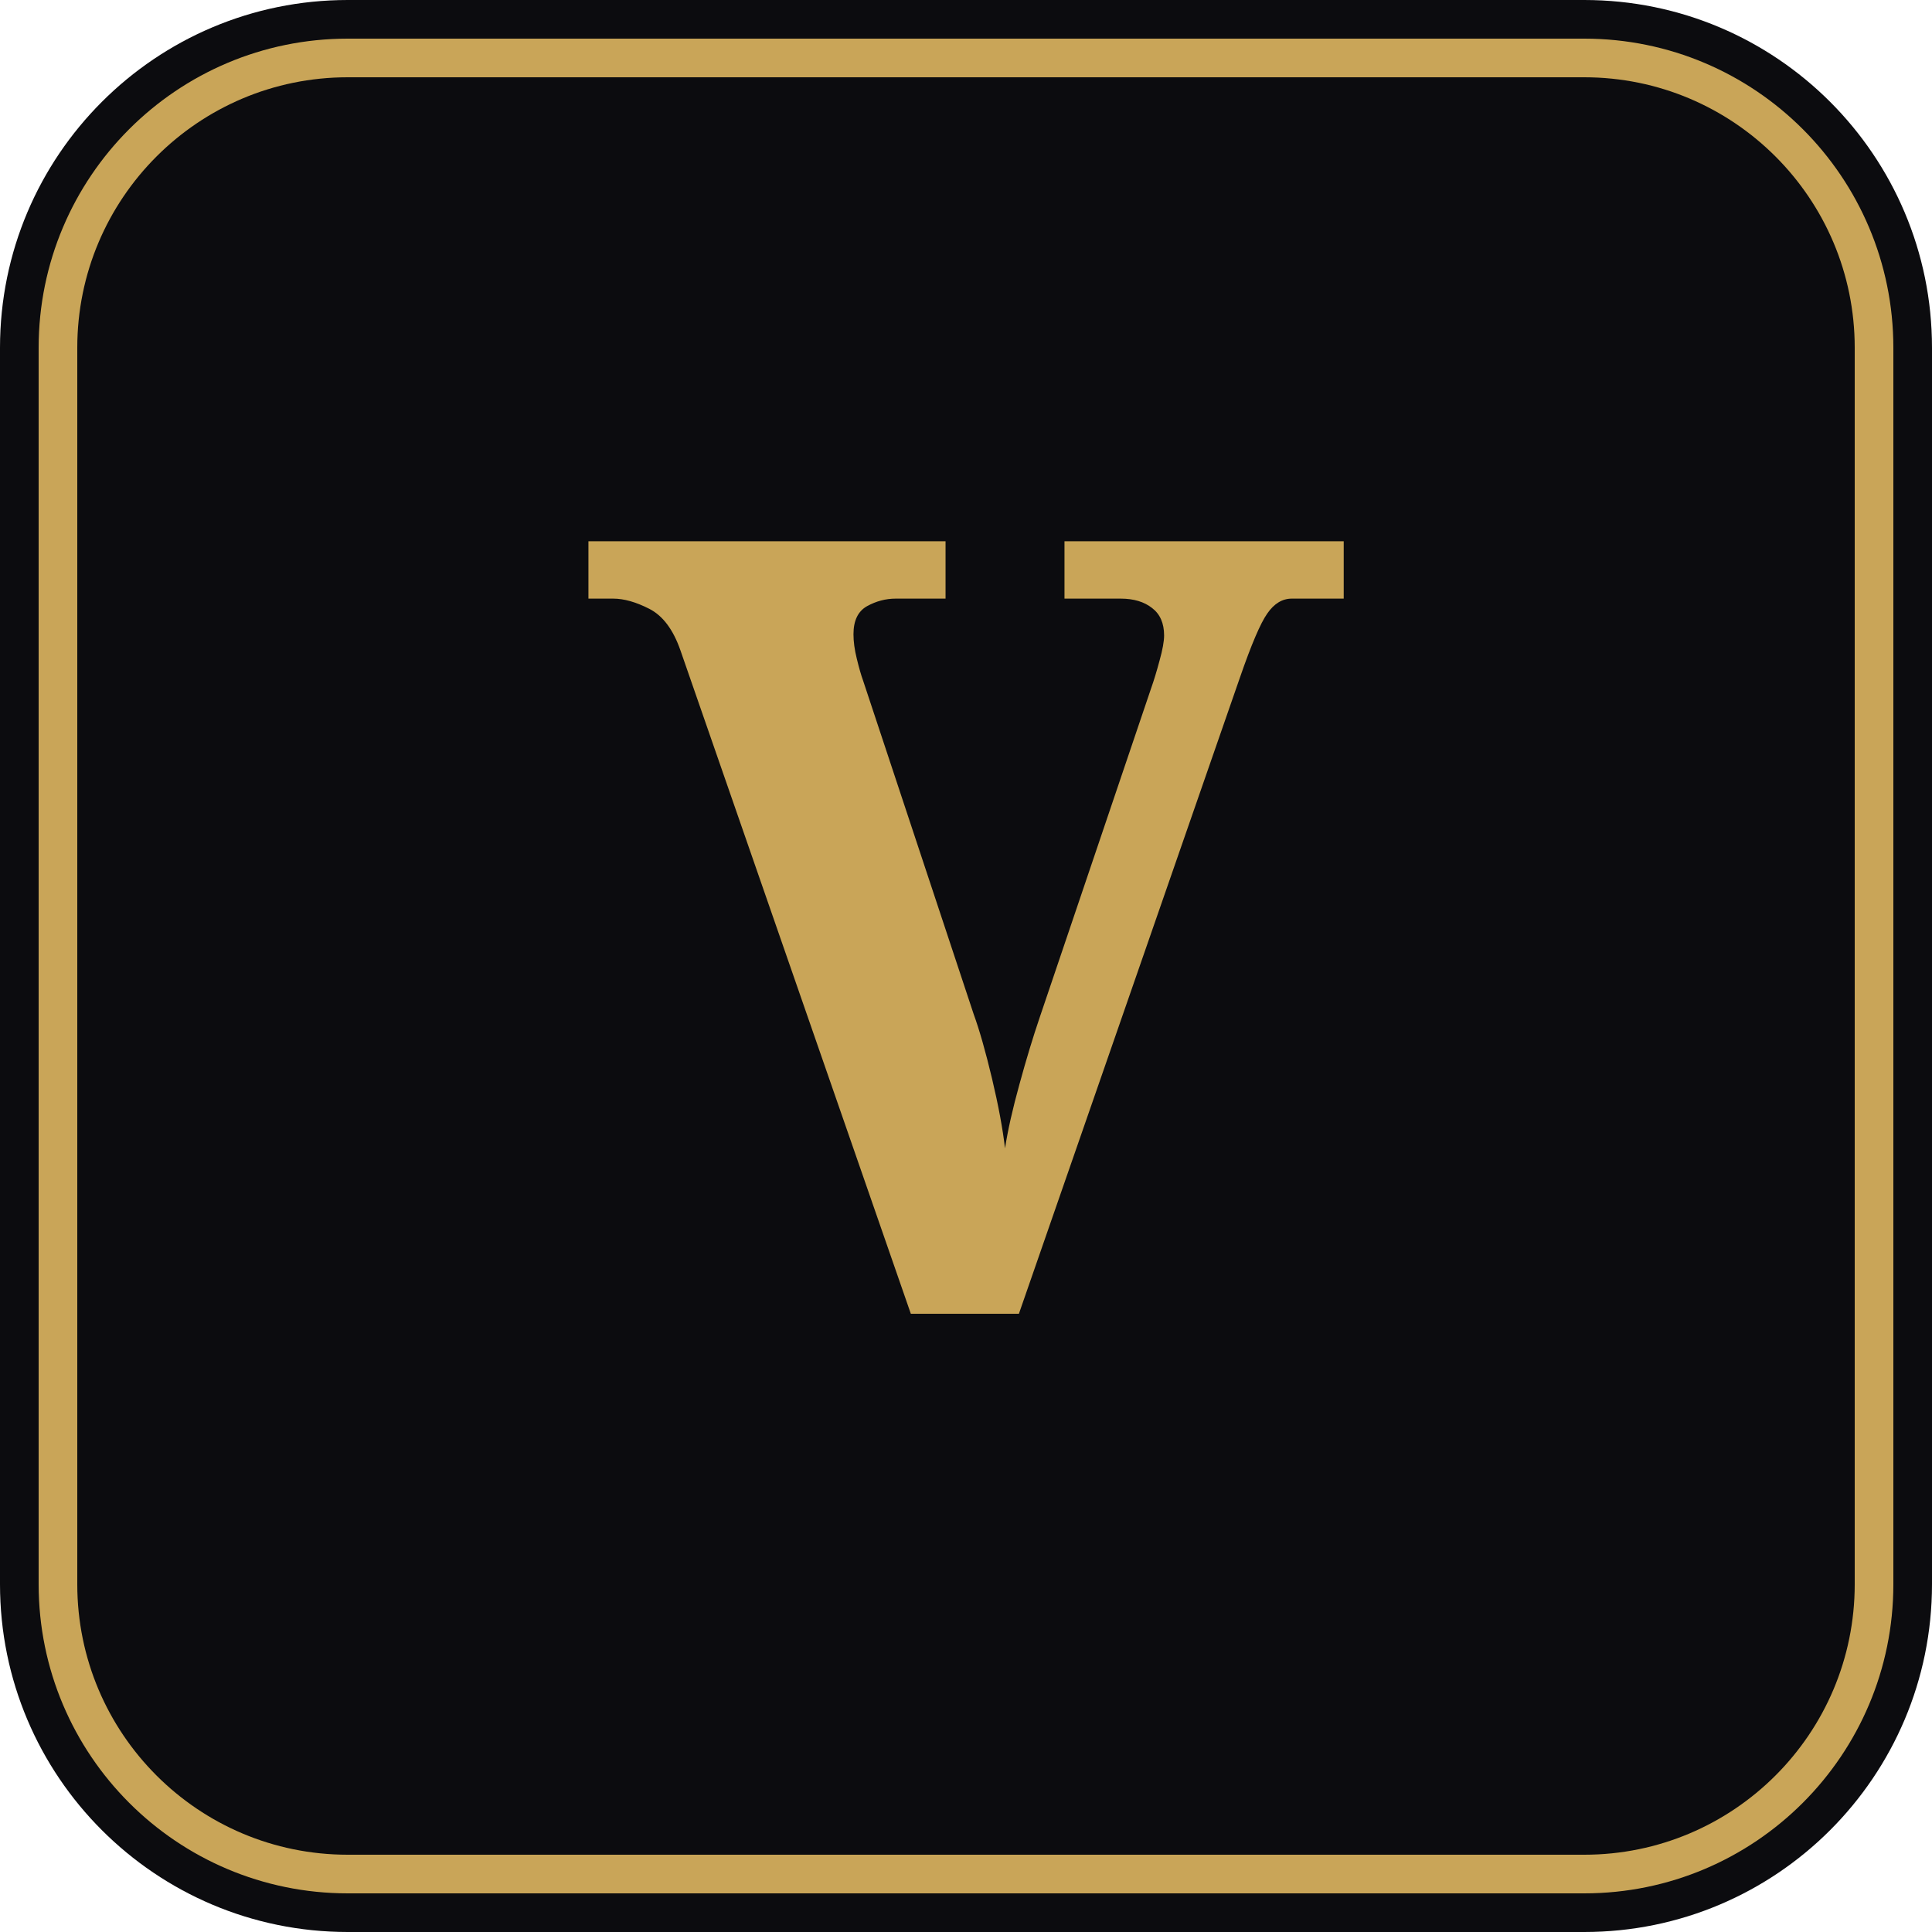
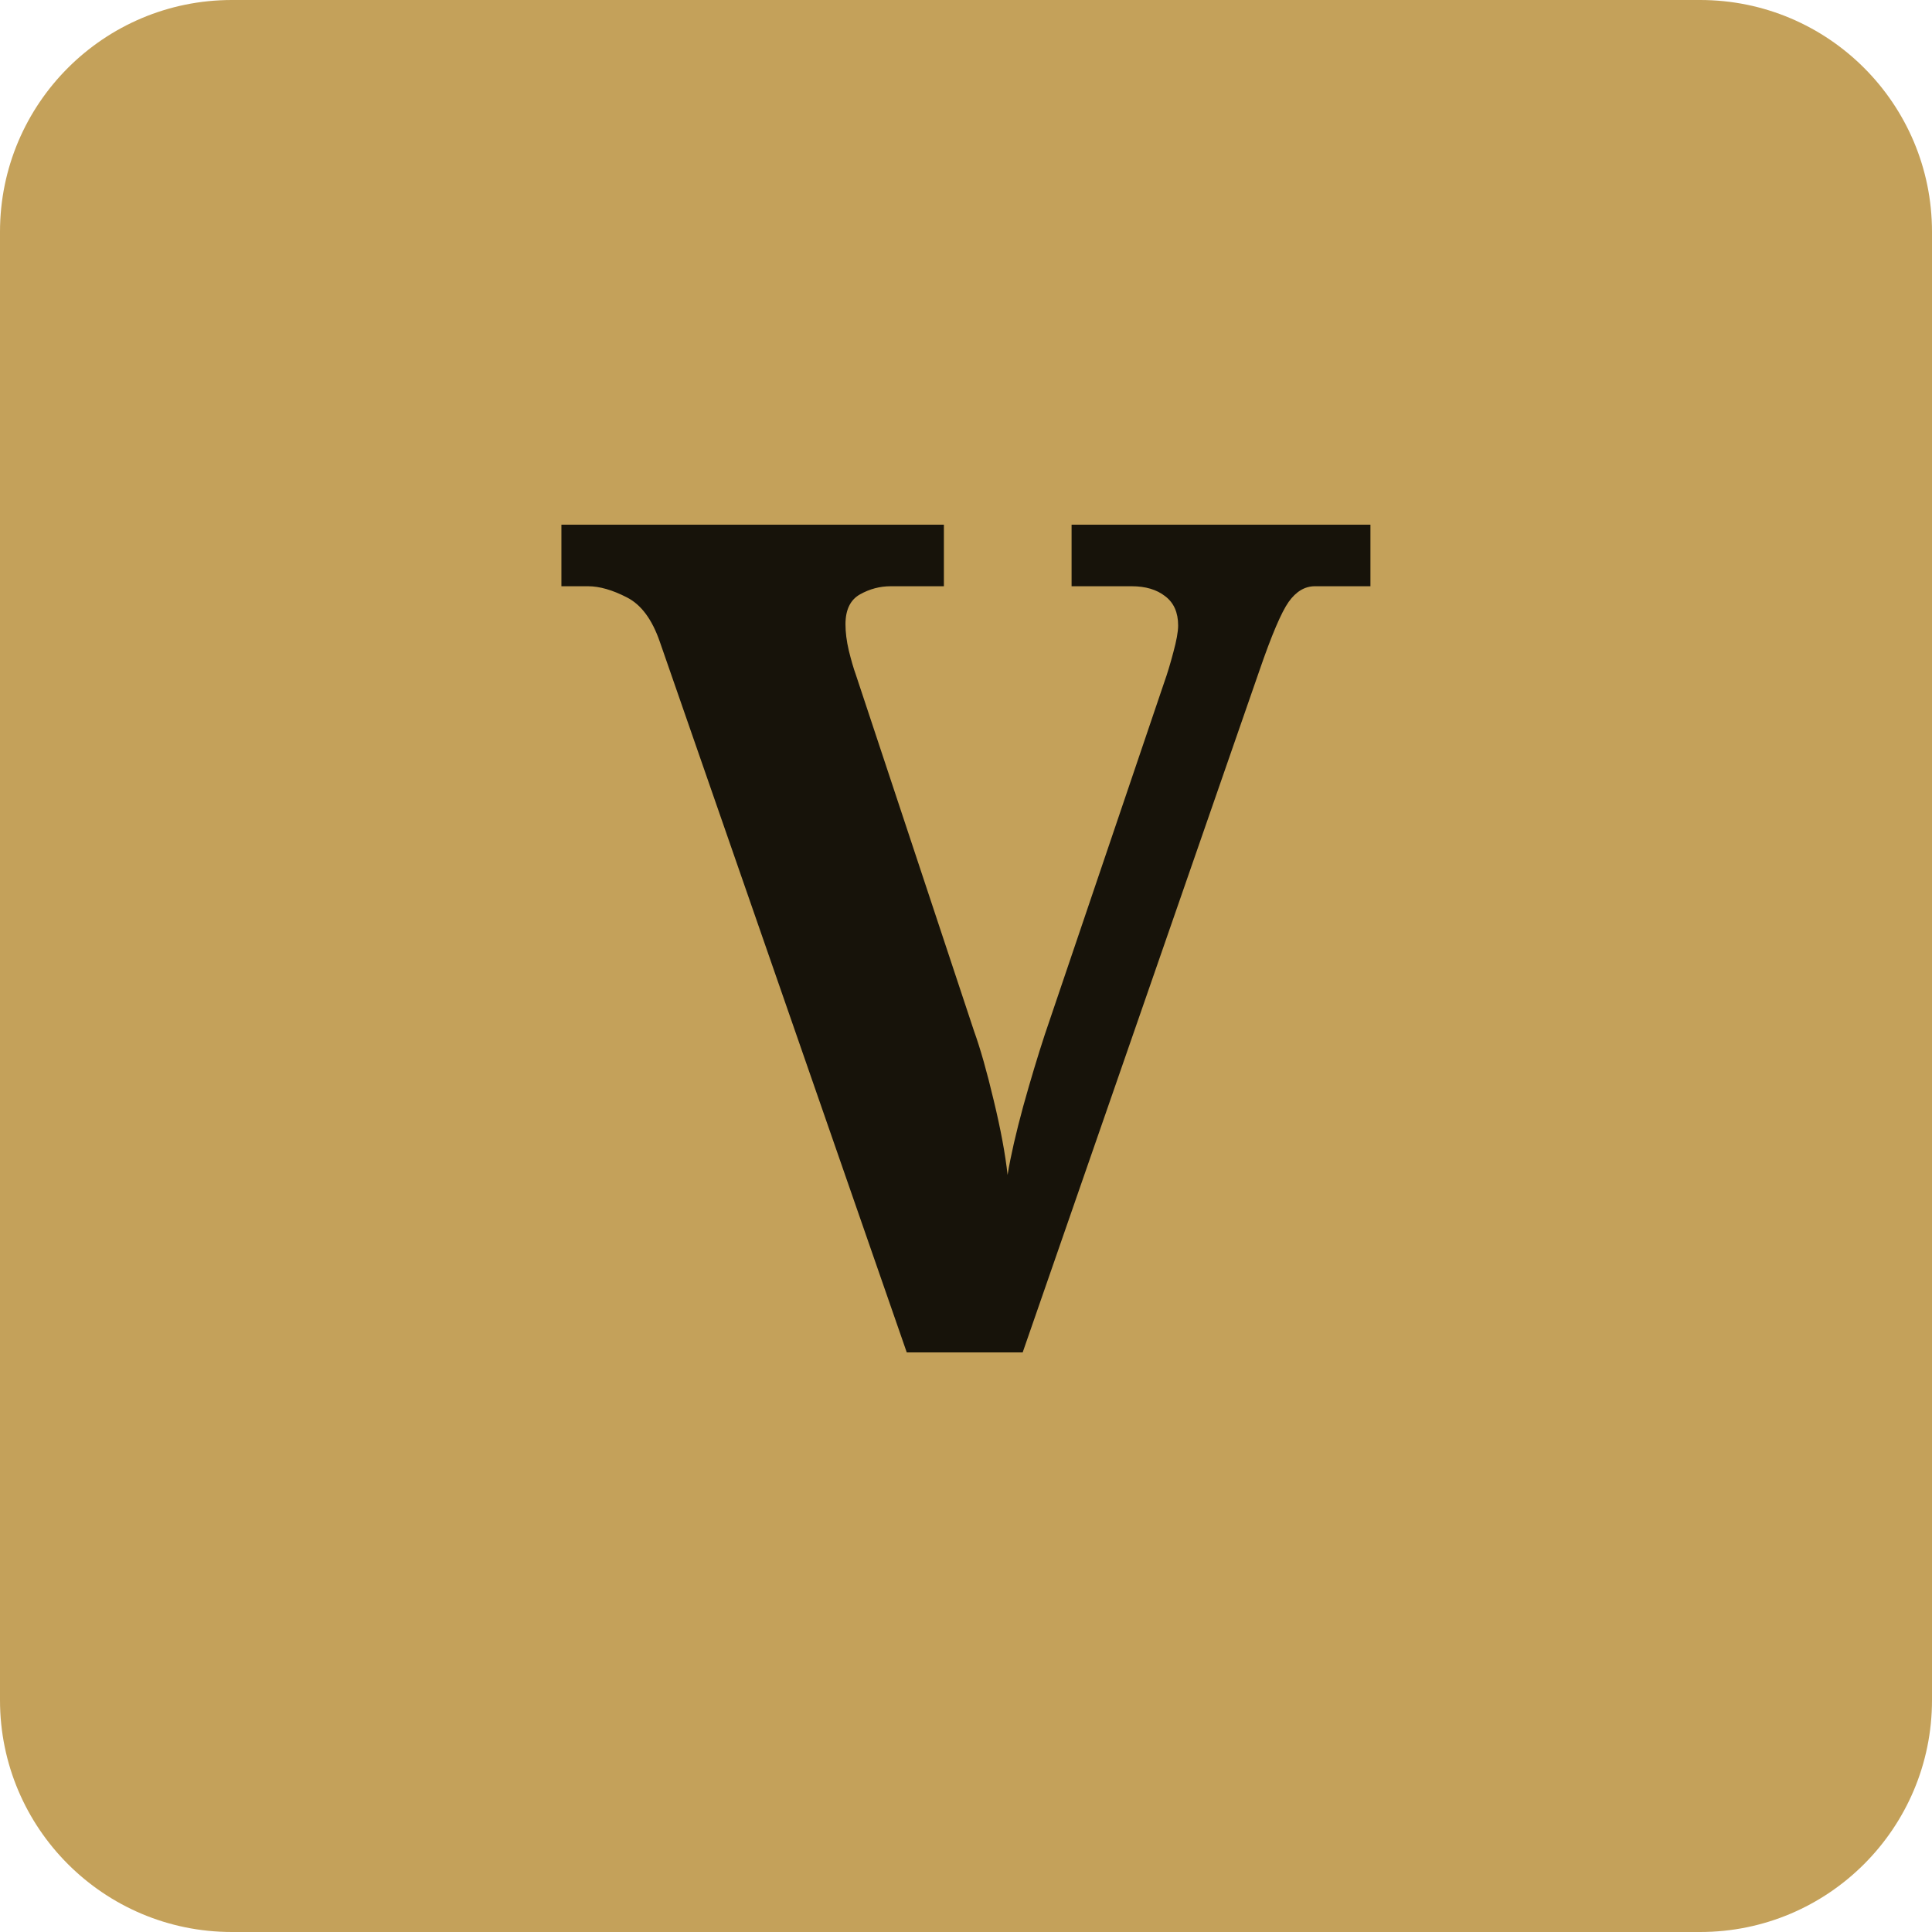
<svg xmlns="http://www.w3.org/2000/svg" viewBox="0 0 100 100">
-   <rect width="100" height="100" rx="18" fill="#0c0c0f" />
-   <rect x="3" y="3" width="94" height="94" rx="15" fill="none" stroke="#c9a558" stroke-width="2" />
-   <text x="50" y="68" font-size="56" text-anchor="middle" fill="#c9a558" font-family="Georgia, serif" font-weight="700">V</text>
+   <rect width="100" height="100" rx="12" fill="#c4a15a" />
+   <text x="50" y="70" font-size="60" text-anchor="middle" fill="#17130a" font-family="Georgia, serif" font-weight="700">V</text>
</svg>
